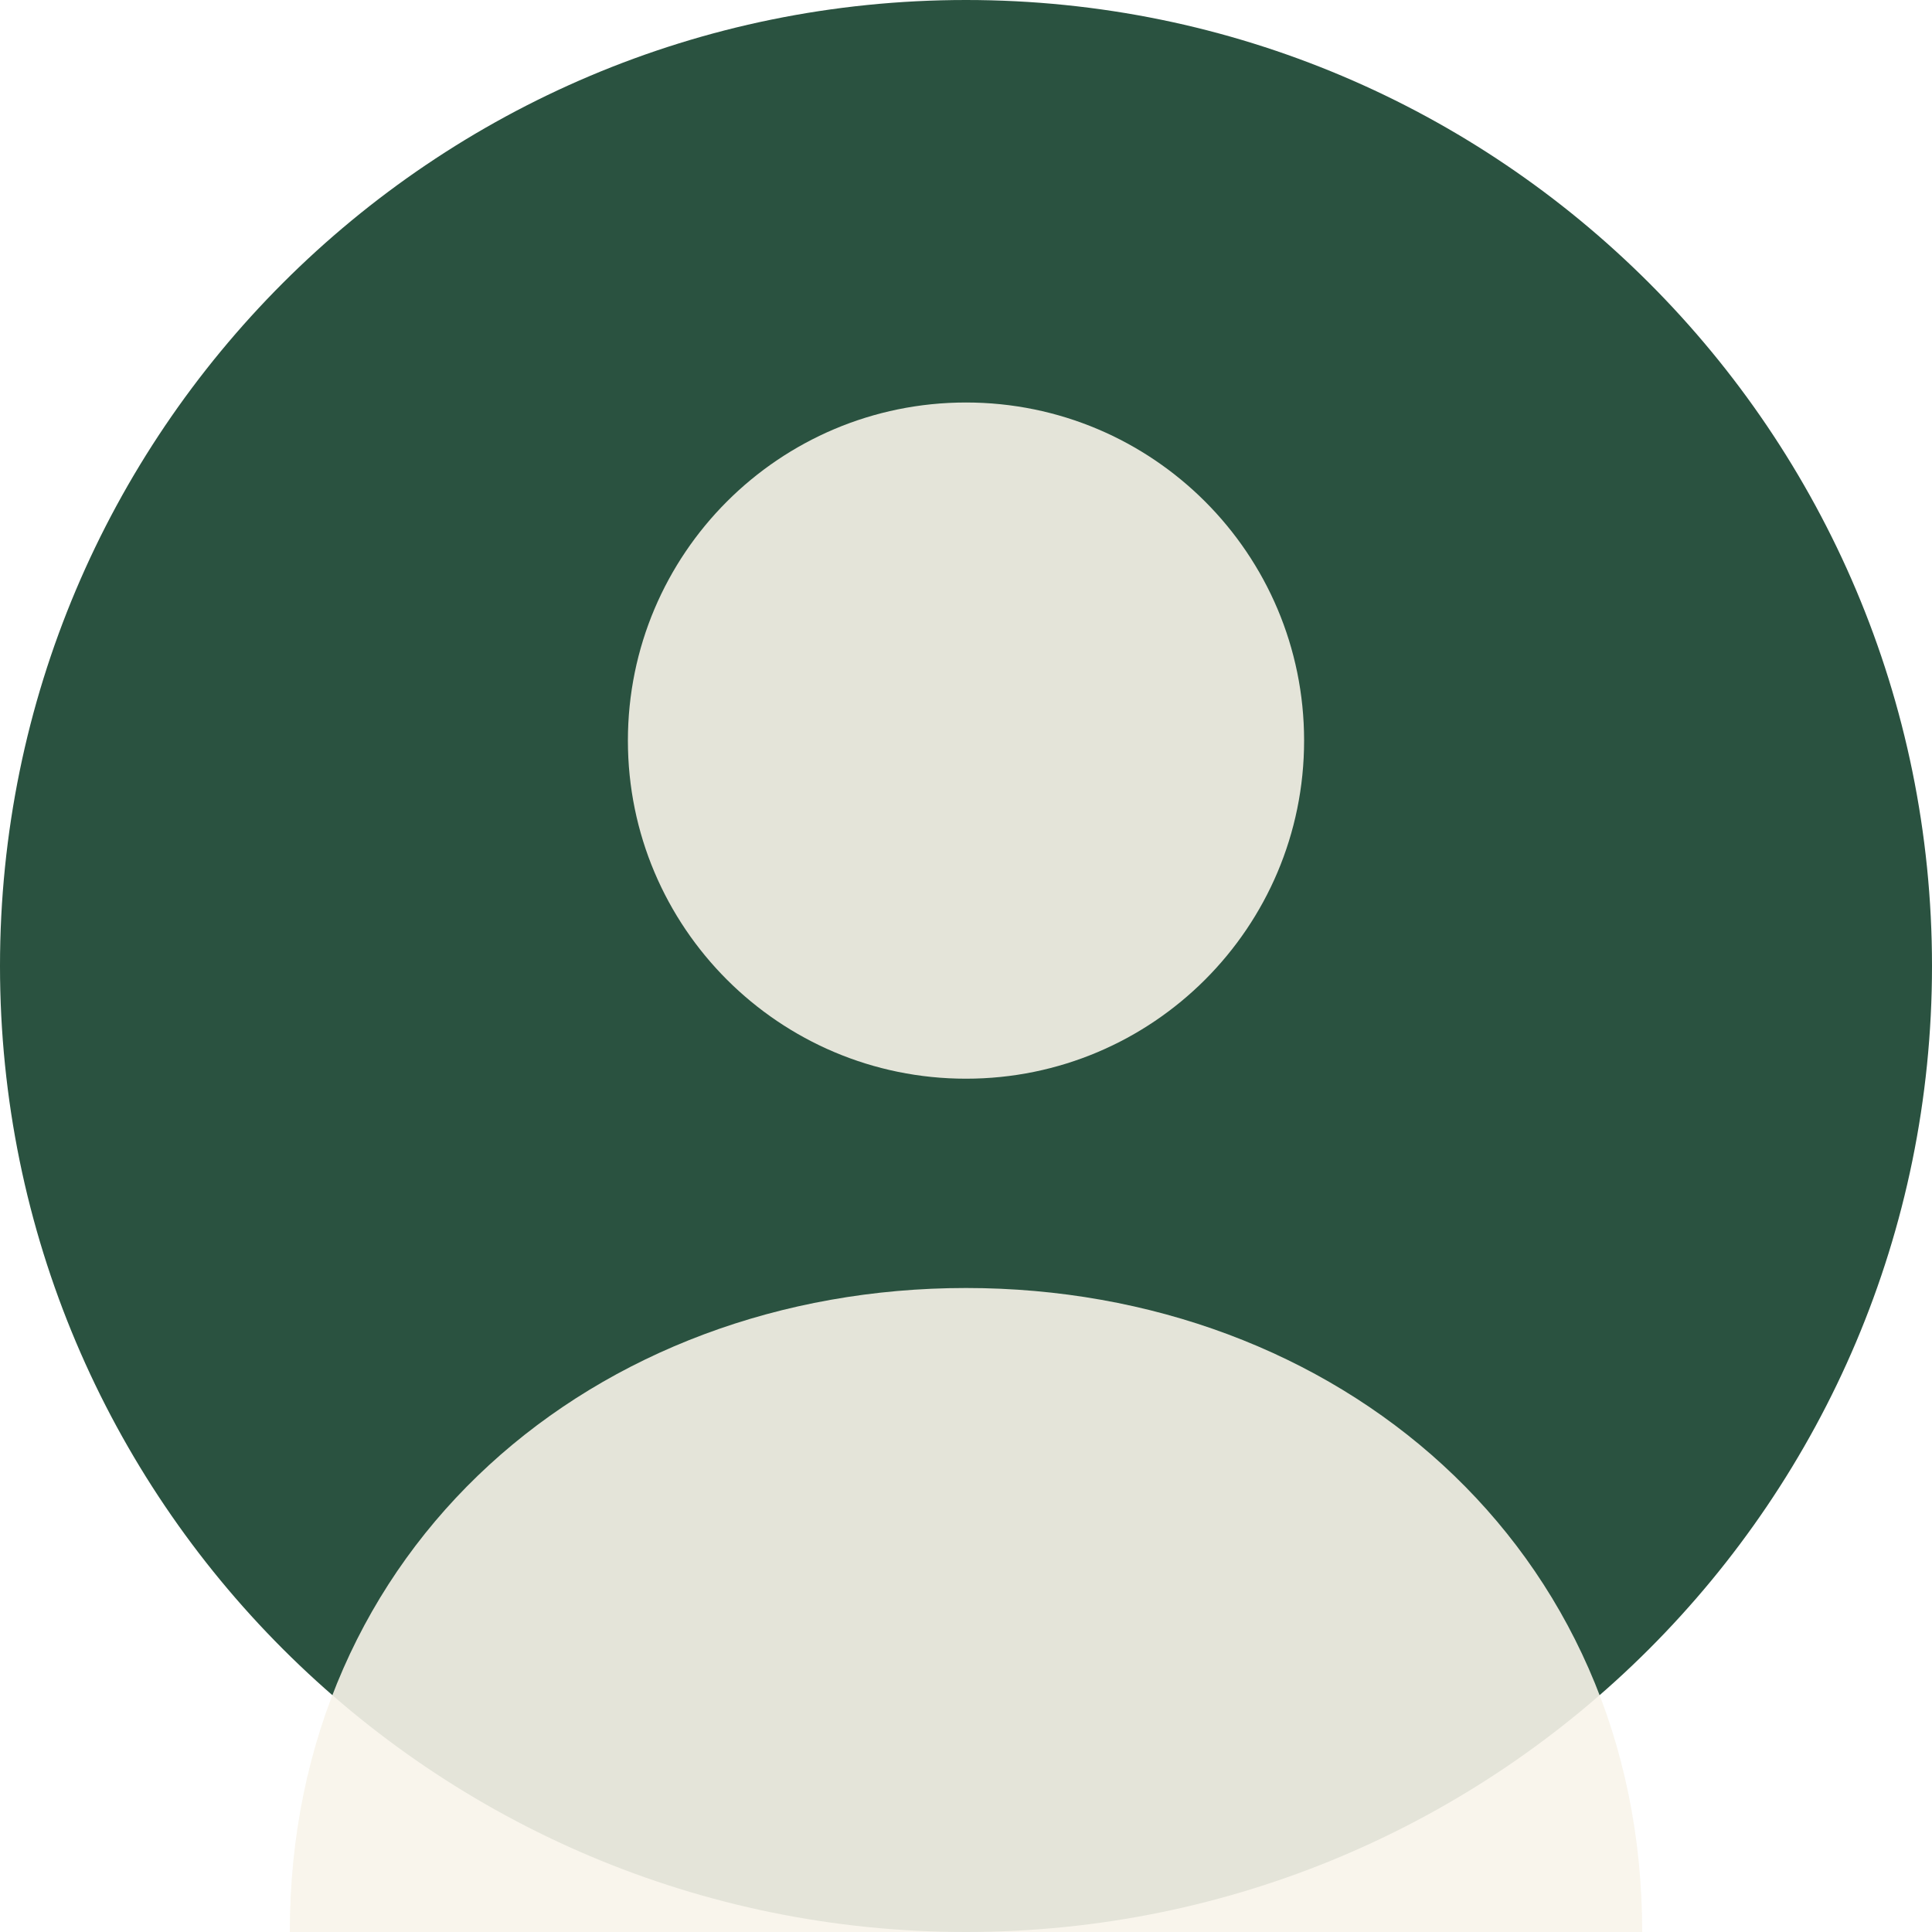
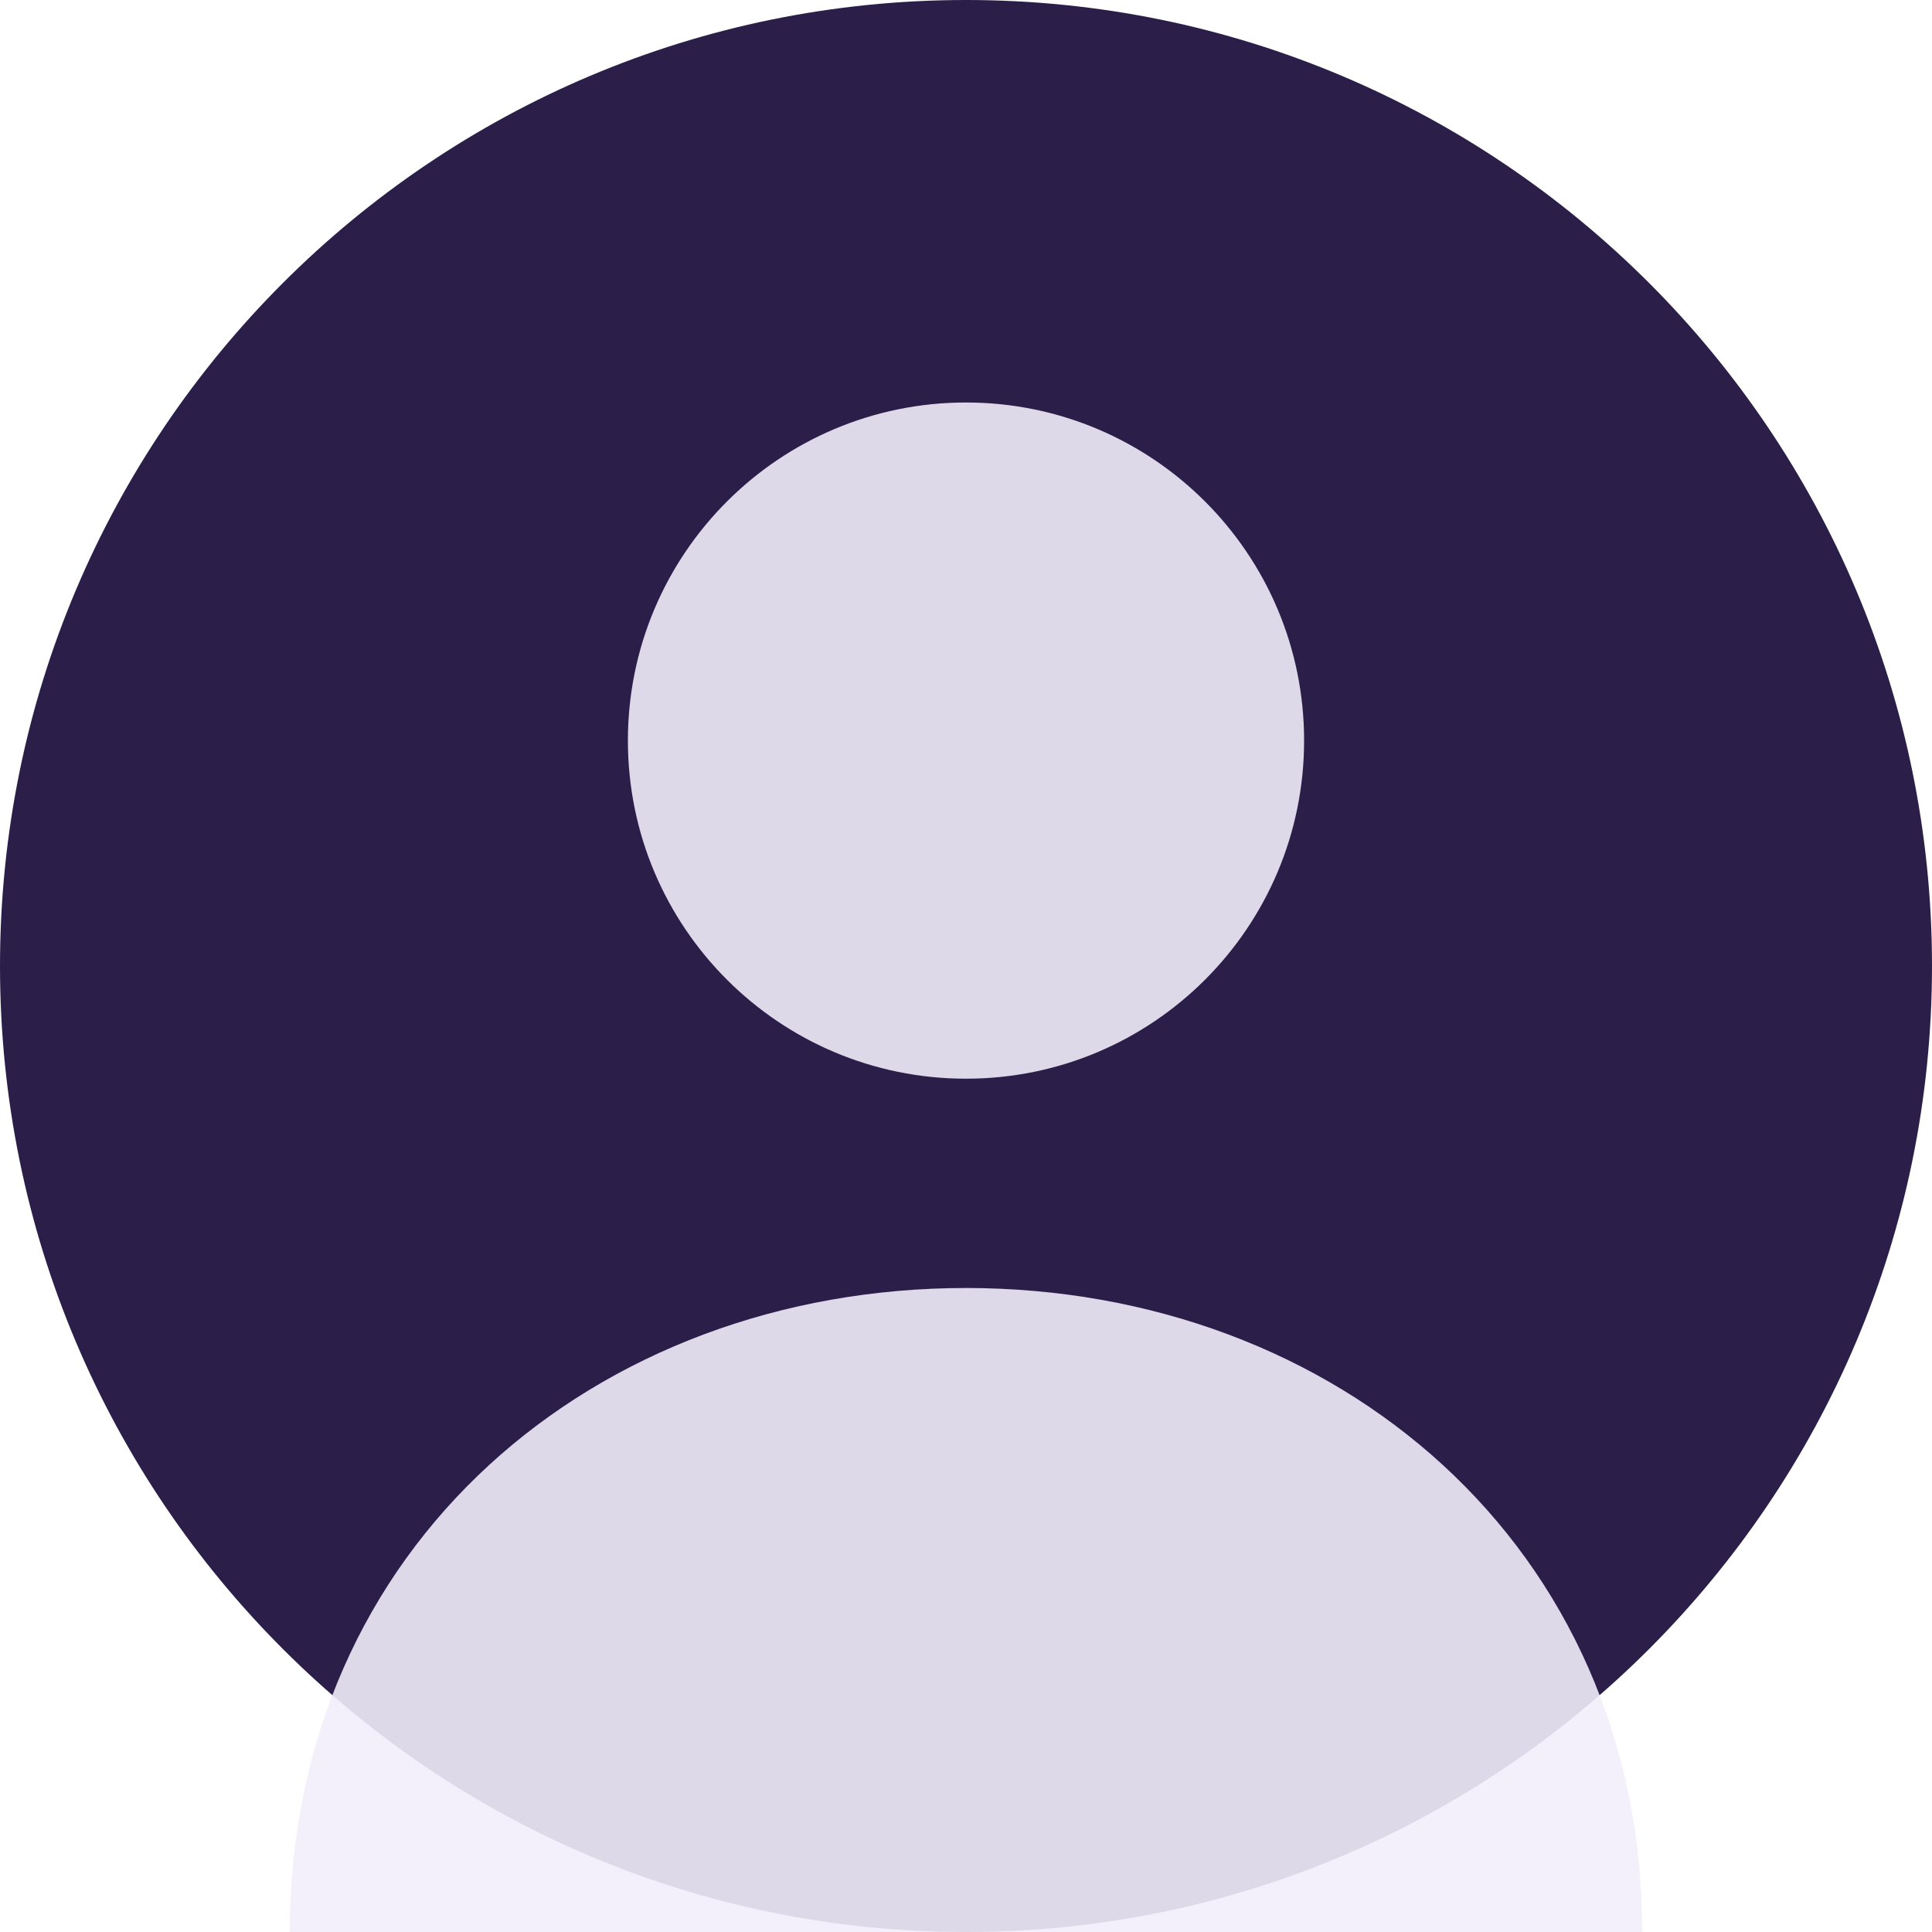
<svg xmlns="http://www.w3.org/2000/svg" viewBox="0 0 120 120" width="120" height="120" role="img" aria-label="Member portrait">
-   <rect width="120" height="120" rx="60" fill="#2A5240" />
-   <circle cx="60" cy="46" r="21" fill="#F8F4EA" opacity="0.9" />
-   <path d="M18 120c0-24 19-40 42-40s42 16 42 40z" fill="#F8F4EA" opacity="0.9" />
+   <rect width="120" height="120" rx="60" fill="#2B1F4A" />
+   <circle cx="60" cy="46" r="21" fill="#F2EDFB" opacity="0.9" />
+   <path d="M18 120c0-24 19-40 42-40s42 16 42 40z" fill="#F2EDFB" opacity="0.9" />
</svg>
